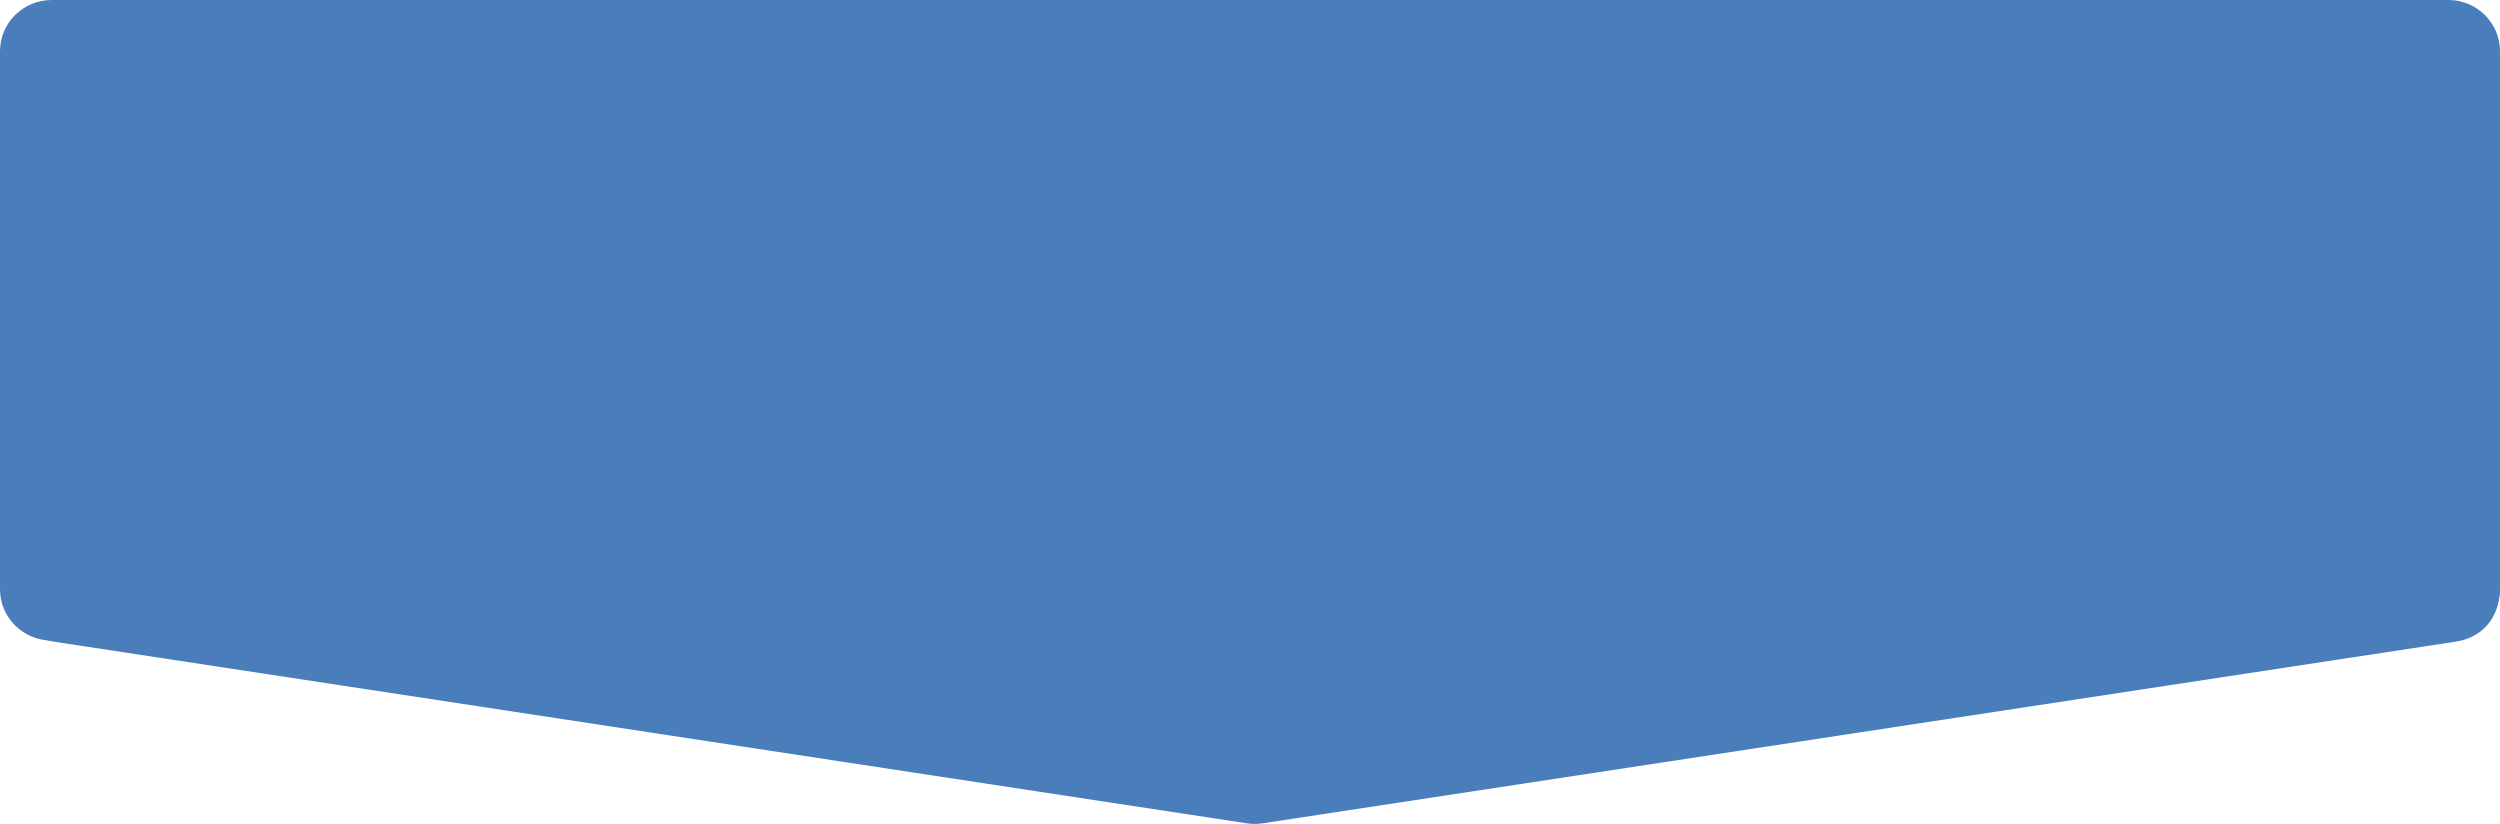
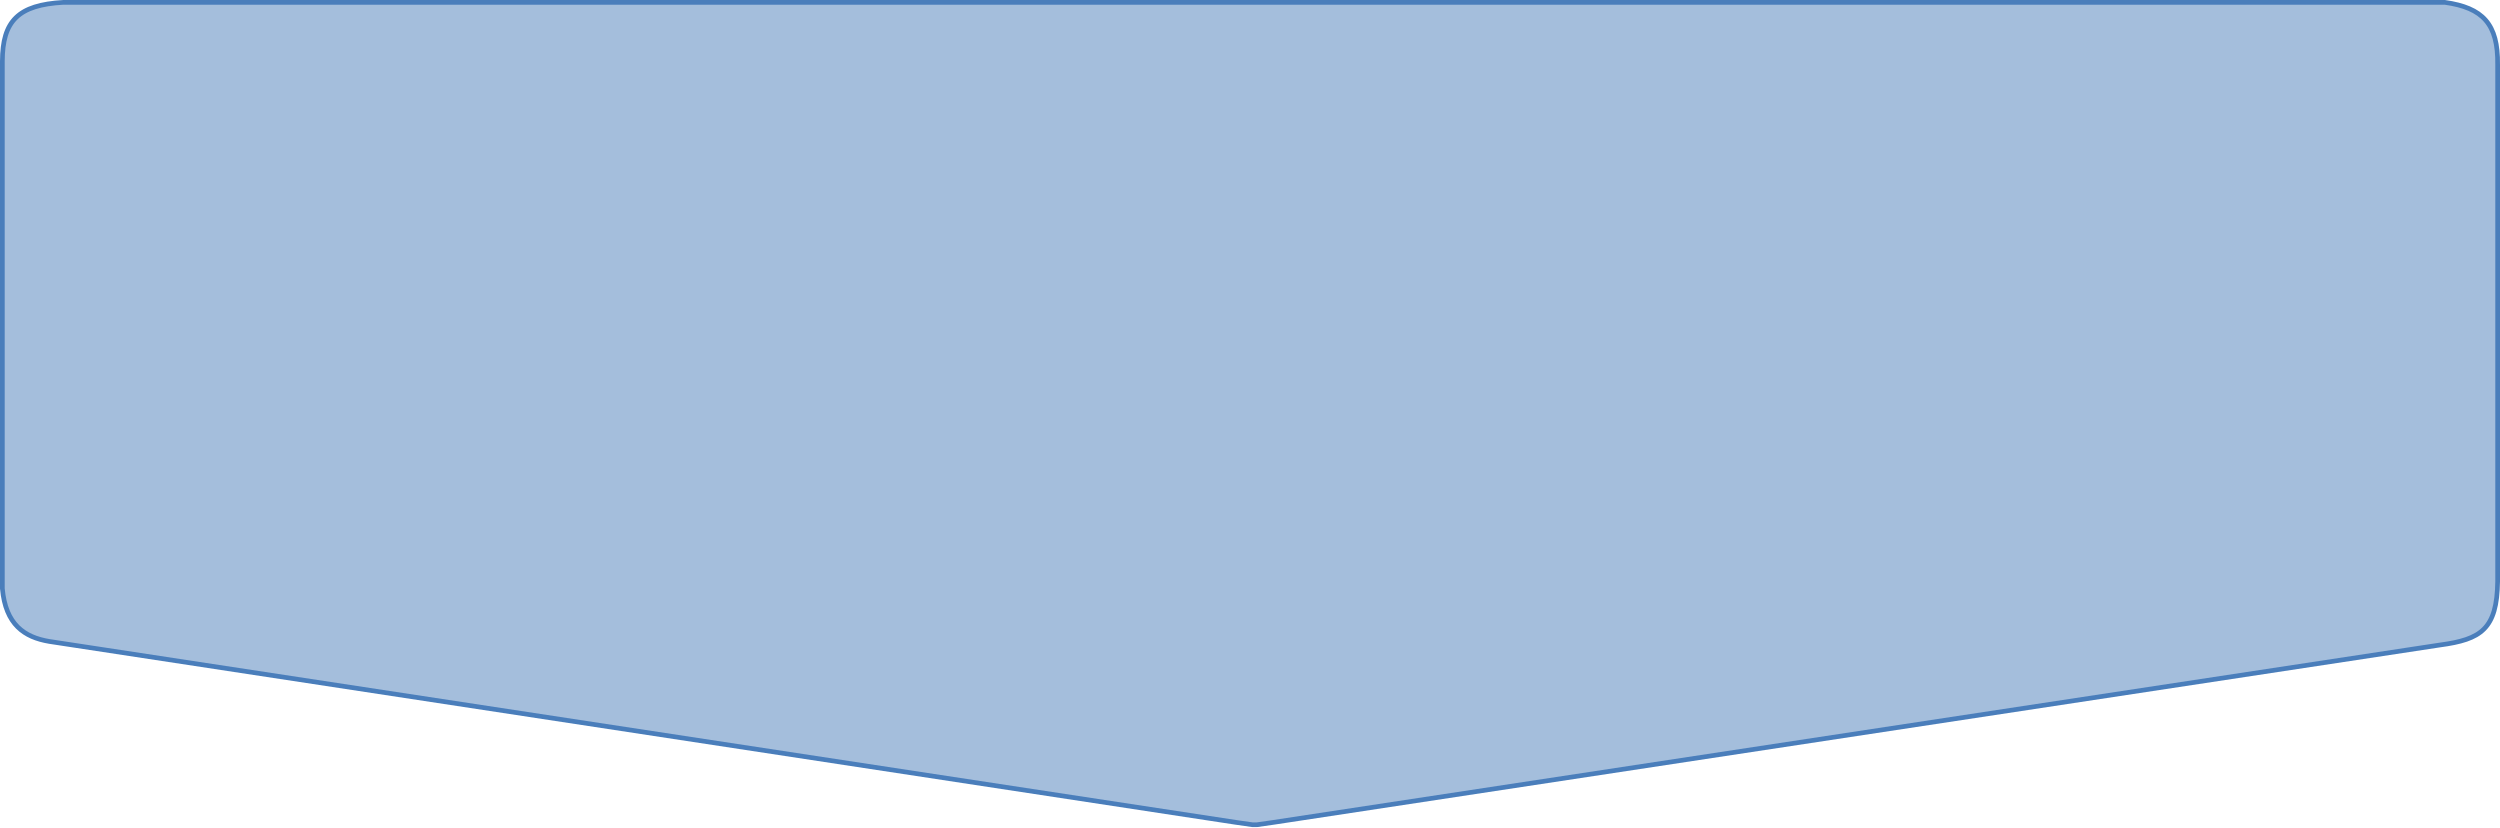
- <svg xmlns="http://www.w3.org/2000/svg" width="1062" height="350" viewBox="0 0 1062 350" fill="none">
-   <path d="M0 21.767C0 9.746 9.831 0 21.959 0H1040.04C1052.17 0 1062 9.746 1062 21.767V250.324C1062 262.345 1052.17 272.091 1040.04 272.091H21.959C9.831 272.091 0 262.345 0 250.324V21.767Z" fill="#4A7EBB" />
-   <path d="M529.662 349.748C531.872 350.084 534.12 350.084 536.33 349.748L1043.12 272.581C1069.94 268.498 1066.92 229.298 1039.79 229.298H26.204C-0.924 229.298 -3.943 268.498 22.87 272.581L529.662 349.748Z" fill="#4A7EBB" />
+ <svg xmlns="http://www.w3.org/2000/svg" width="1064" height="352" viewBox="0 0 1064 352" fill="none">
+   <path d="M1063 247.5V27.5C1063.23 10.202 1056.69 3.281 1040.5 1H33H27C7.629 2.068 1.066 9.036 1 26V229.5V250.5C2.39 265.795 10.329 271.224 21 273L526 350L533 351H534H535L542 350L1038.5 274.5C1055.95 272.157 1062.72 267.717 1063 247.5Z" fill="#4A7EBB" fill-opacity="0.5" stroke="#4A7EBB" stroke-width="2" />
</svg>
